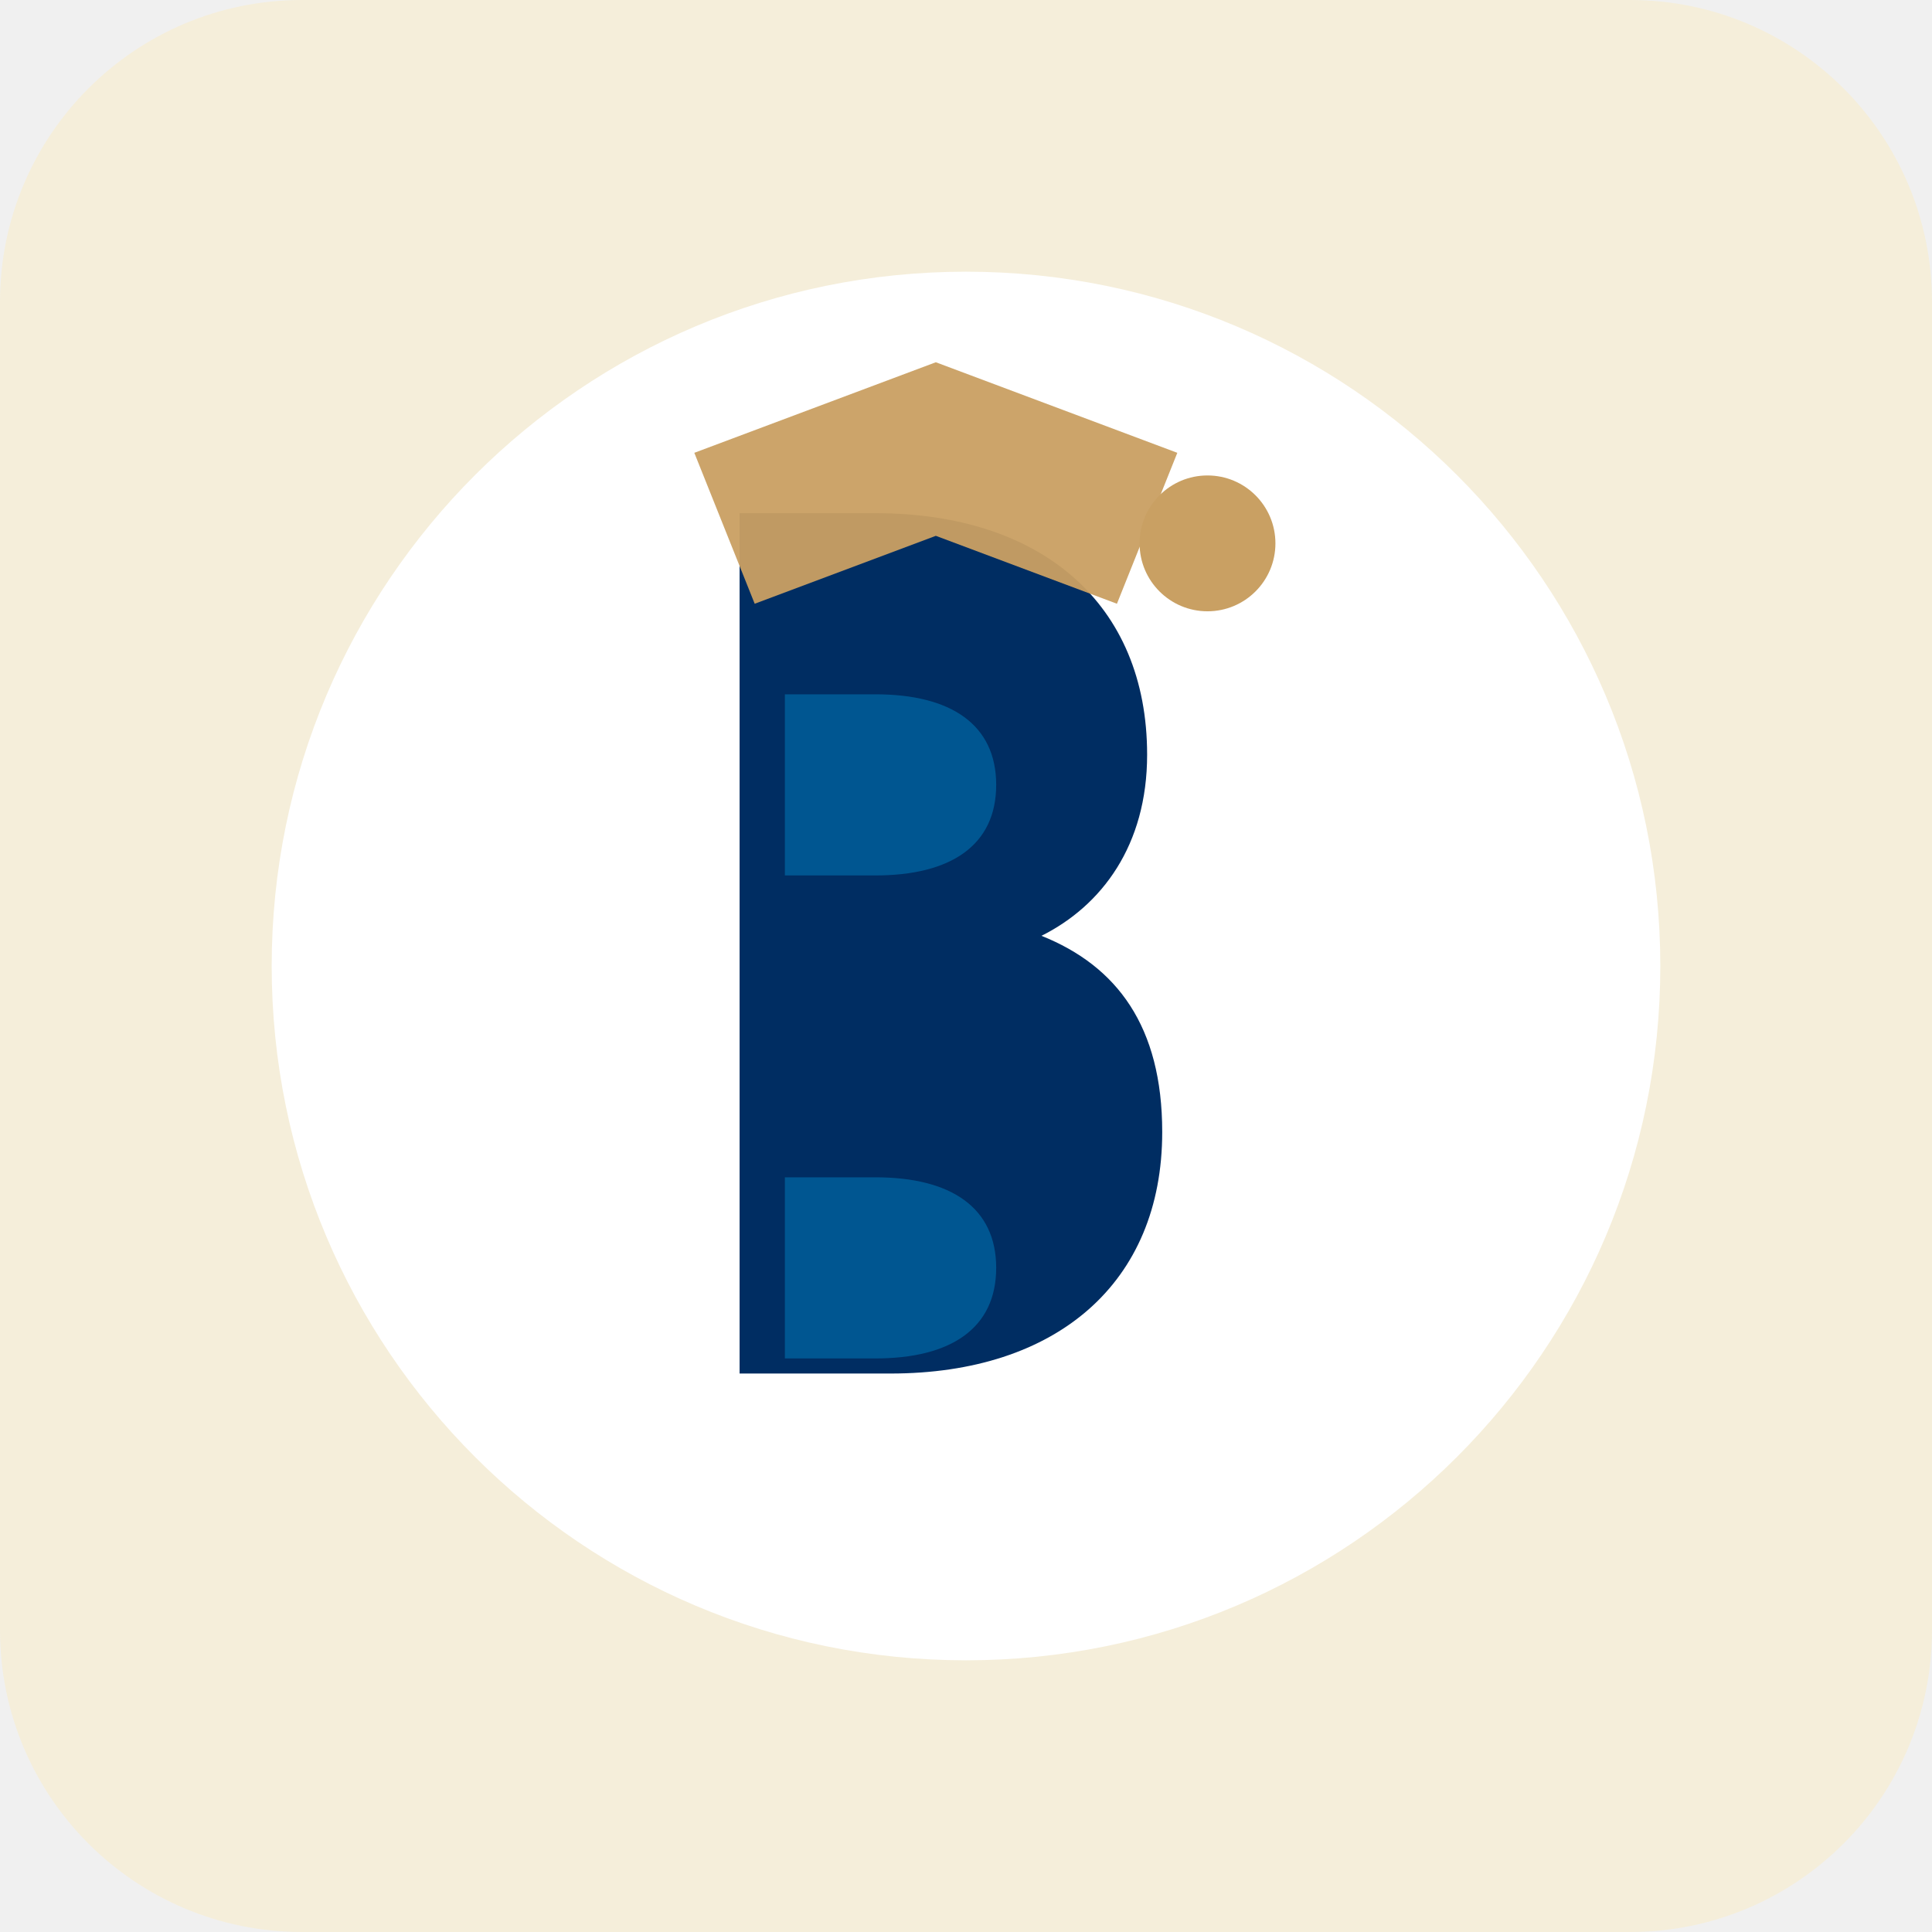
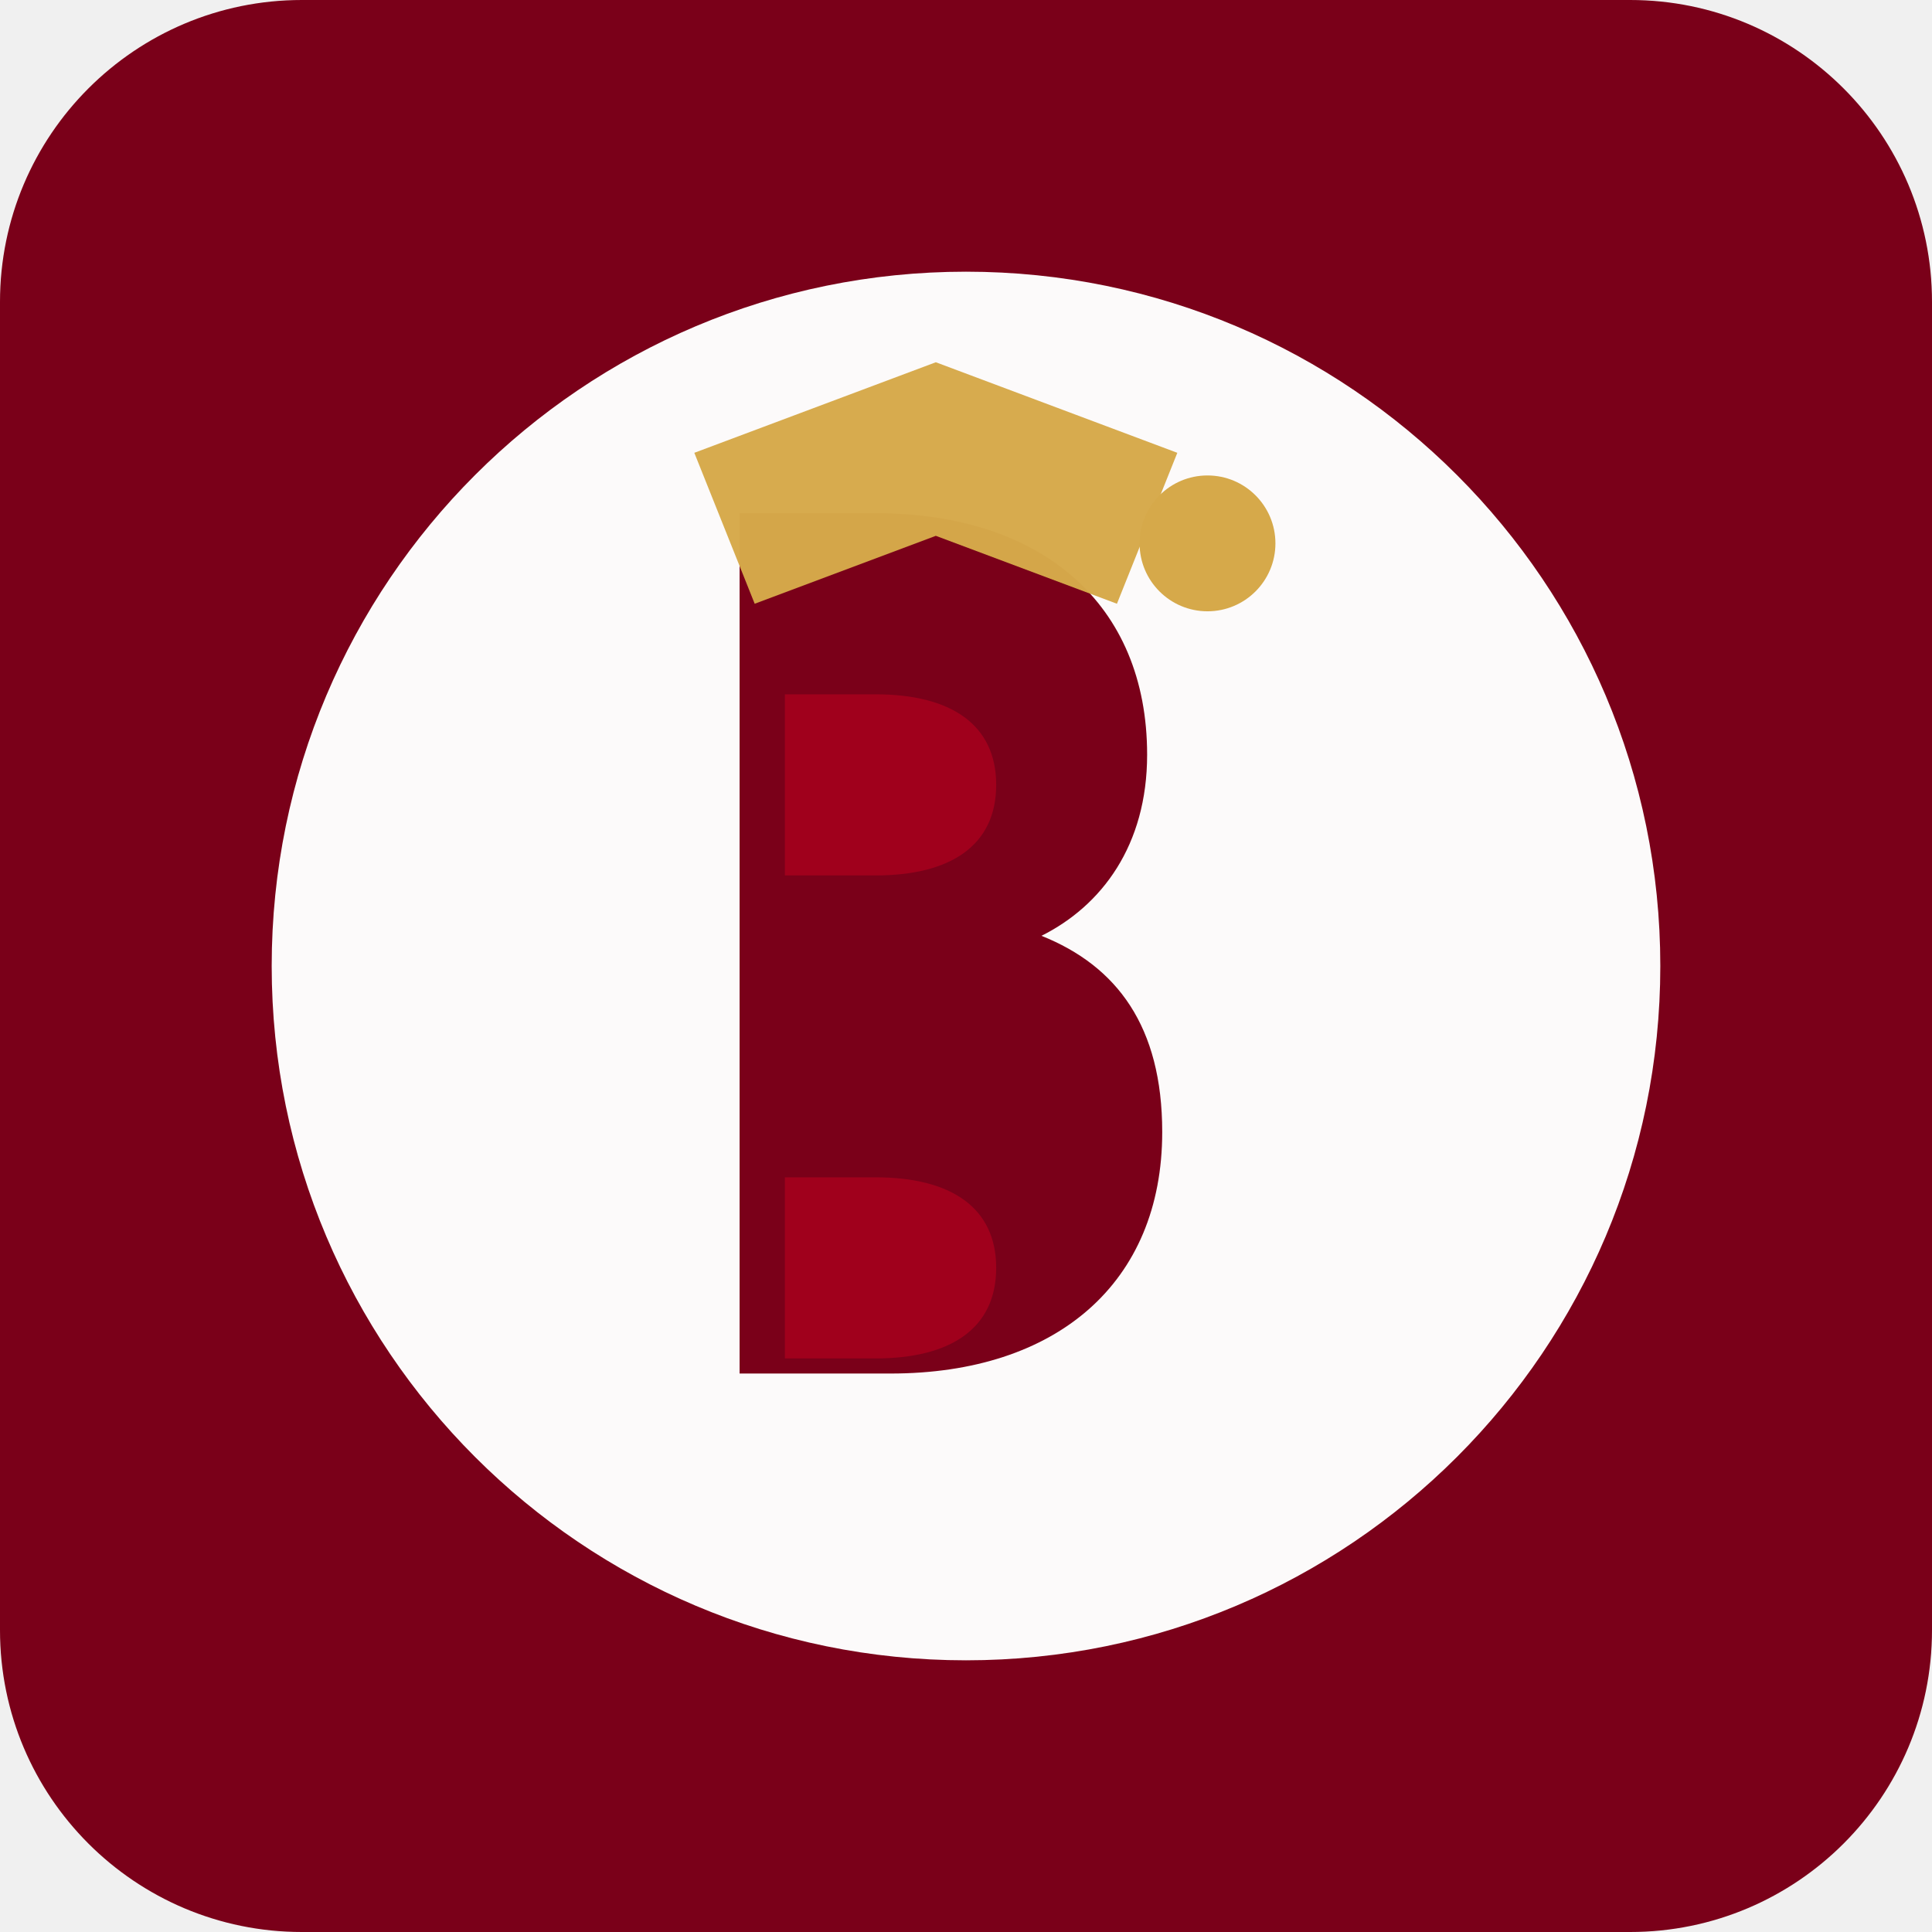
<svg xmlns="http://www.w3.org/2000/svg" viewBox="0 0 256 256" width="256" height="256">
-   <rect width="256" height="256" rx="40" fill="#F5EEDA" />
-   <circle cx="128" cy="128" r="92" fill="#FFFFFF" />
-   <path d="M96 68h20c22 0 36 12 36 32 0 12-6 20-14 24 10 4 16 12 16 26 0 20-14 32-36 32h-20V68z" fill="#002D62" />
-   <path d="M104 92h12c10 0 16 4 16 12s-6 12-16 12h-12V92z" fill="#005691" />
-   <path d="M104 156h12c10 0 16 4 16 12s-6 12-16 12h-12v-24z" fill="#005691" />
-   <path d="M92 60l32-12 32 12-8 20-24-9-24 9z" fill="#C9A063" opacity="0.95" />
-   <circle cx="160" cy="72" r="9" fill="#C9A063" />
+   <rect width="256" height="256" rx="40" fill="#7A0019" />
+   <circle cx="128" cy="128" r="92" fill="#FFFFFF" opacity="0.98" />
+   <path d="M96 68h20c22 0 36 12 36 32 0 12-6 20-14 24 10 4 16 12 16 26 0 20-14 32-36 32h-20V68z" fill="#7A0019" />
+   <path d="M104 92h12c10 0 16 4 16 12s-6 12-16 12h-12V92z" fill="#A0001C" />
+   <path d="M104 156h12c10 0 16 4 16 12s-6 12-16 12h-12v-24z" fill="#A0001C" />
+   <path d="M92 60l32-12 32 12-8 20-24-9-24 9z" fill="#D6A94A" opacity="0.98" />
+   <circle cx="160" cy="72" r="9" fill="#D6A94A" />
</svg>
